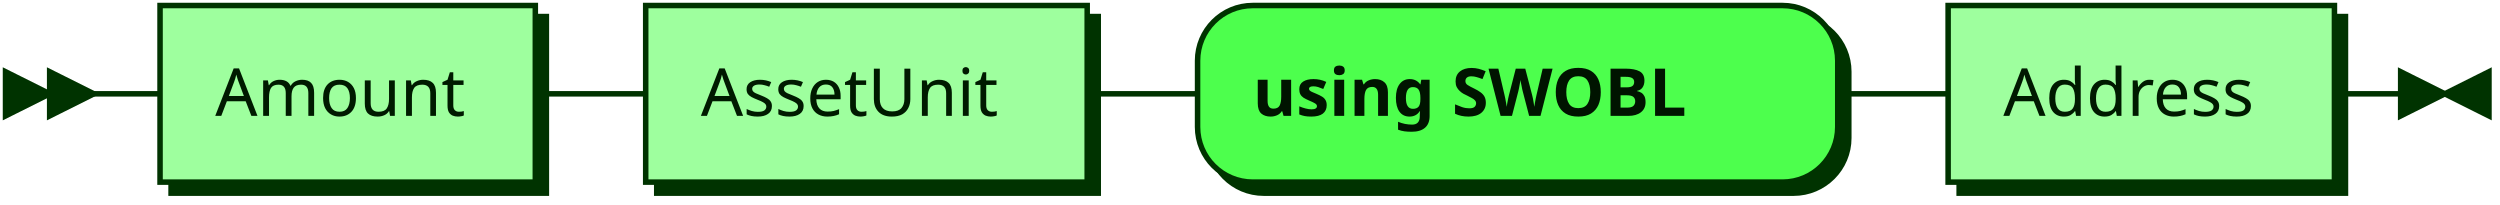
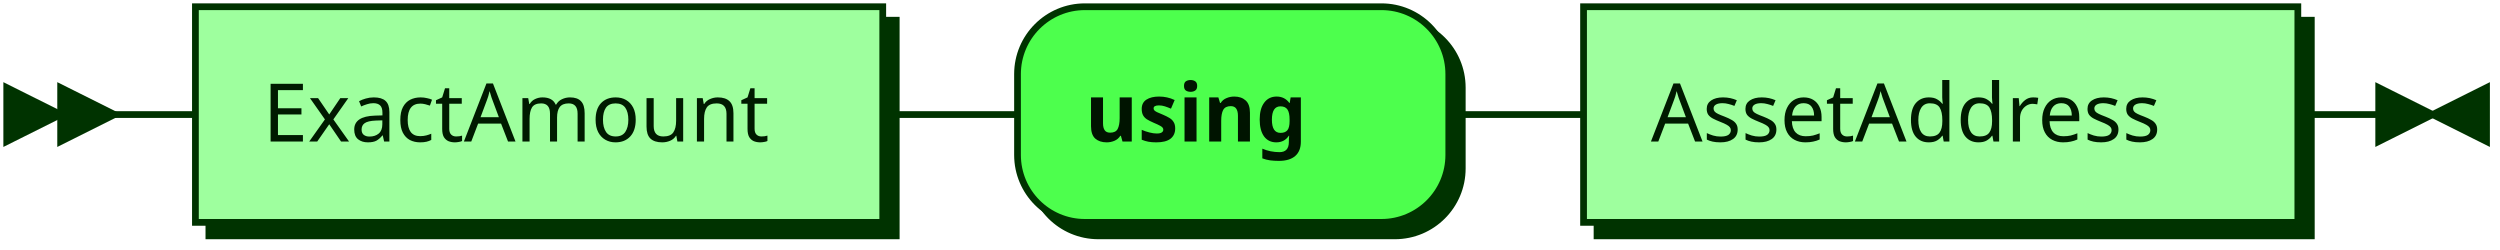
- <svg xmlns="http://www.w3.org/2000/svg" xmlns:xlink="http://www.w3.org/1999/xlink" width="453" height="37">
+ <svg xmlns="http://www.w3.org/2000/svg" xmlns:xlink="http://www.w3.org/1999/xlink" width="371" height="37">
  <defs>
    <style type="text/css">
    @namespace "http://www.w3.org/2000/svg";
    .line                 {fill: none; stroke: #003300; stroke-width: 1;}
    .bold-line            {stroke: #001400; shape-rendering: crispEdges; stroke-width: 2;}
    .thin-line            {stroke: #001F00; shape-rendering: crispEdges}
    .filled               {fill: #003300; stroke: none;}
    text.terminal         {font-family: Verdana, Sans-serif;
                            font-size: 12px;
                            fill: #001400;
                            font-weight: bold;
                          }
    text.nonterminal      {font-family: Verdana, Sans-serif;
                            font-size: 12px;
                            fill: #001A00;
                            font-weight: normal;
                          }
    text.regexp           {font-family: Verdana, Sans-serif;
                            font-size: 12px;
                            fill: #001F00;
                            font-weight: normal;
                          }
    rect, circle, polygon {fill: #003300; stroke: #003300;}
    rect.terminal         {fill: #4DFF4D; stroke: #003300; stroke-width: 1;}
    rect.nonterminal      {fill: #9EFF9E; stroke: #003300; stroke-width: 1;}
    rect.text             {fill: none; stroke: none;}
    polygon.regexp        {fill: #C7FFC7; stroke: #003300; stroke-width: 1;}
  </style>
  </defs>
  <polygon points="9 17 1 13 1 21" />
  <polygon points="17 17 9 13 9 21" />
-   <a xlink:href="#Amount" xlink:title="Amount">
-     <rect x="31" y="3" width="68" height="32" />
-     <rect x="29" y="1" width="68" height="32" class="nonterminal" />
-     <text class="nonterminal" x="39" y="21">Amount</text>
+   <a xlink:href="#ExactAmount" xlink:title="ExactAmount">
+     <rect x="31" y="3" width="102" height="32" />
+     <rect x="29" y="1" width="102" height="32" class="nonterminal" />
+     <text class="nonterminal" x="39" y="21">ExactAmount</text>
  </a>
-   <a xlink:href="#AssetUnit" xlink:title="AssetUnit">
-     <rect x="119" y="3" width="80" height="32" />
-     <rect x="117" y="1" width="80" height="32" class="nonterminal" />
-     <text class="nonterminal" x="127" y="21">AssetUnit</text>
+   <rect x="153" y="3" width="64" height="32" rx="10" />
+   <rect x="151" y="1" width="64" height="32" class="terminal" rx="10" />
+   <text class="terminal" x="161" y="21"> using </text>
+   <a xlink:href="#AssetAddress" xlink:title="AssetAddress">
+     <rect x="237" y="3" width="106" height="32" />
+     <rect x="235" y="1" width="106" height="32" class="nonterminal" />
+     <text class="nonterminal" x="245" y="21">AssetAddress</text>
  </a>
-   <rect x="219" y="3" width="116" height="32" rx="10" />
-   <rect x="217" y="1" width="116" height="32" class="terminal" rx="10" />
-   <text class="terminal" x="227" y="21">using SWOBL </text>
-   <a xlink:href="#Address" xlink:title="Address">
-     <rect x="355" y="3" width="70" height="32" />
-     <rect x="353" y="1" width="70" height="32" class="nonterminal" />
-     <text class="nonterminal" x="363" y="21">Address</text>
-   </a>
-   <path class="line" d="m17 17 h2 m0 0 h10 m68 0 h10 m0 0 h10 m80 0 h10 m0 0 h10 m116 0 h10 m0 0 h10 m70 0 h10 m3 0 h-3" />
-   <polygon points="443 17 451 13 451 21" />
-   <polygon points="443 17 435 13 435 21" />
+   <path class="line" d="m17 17 h2 m0 0 h10 m102 0 h10 m0 0 h10 m64 0 h10 m0 0 h10 m106 0 h10 m3 0 h-3" />
+   <polygon points="361 17 369 13 369 21" />
+   <polygon points="361 17 353 13 353 21" />
</svg>
